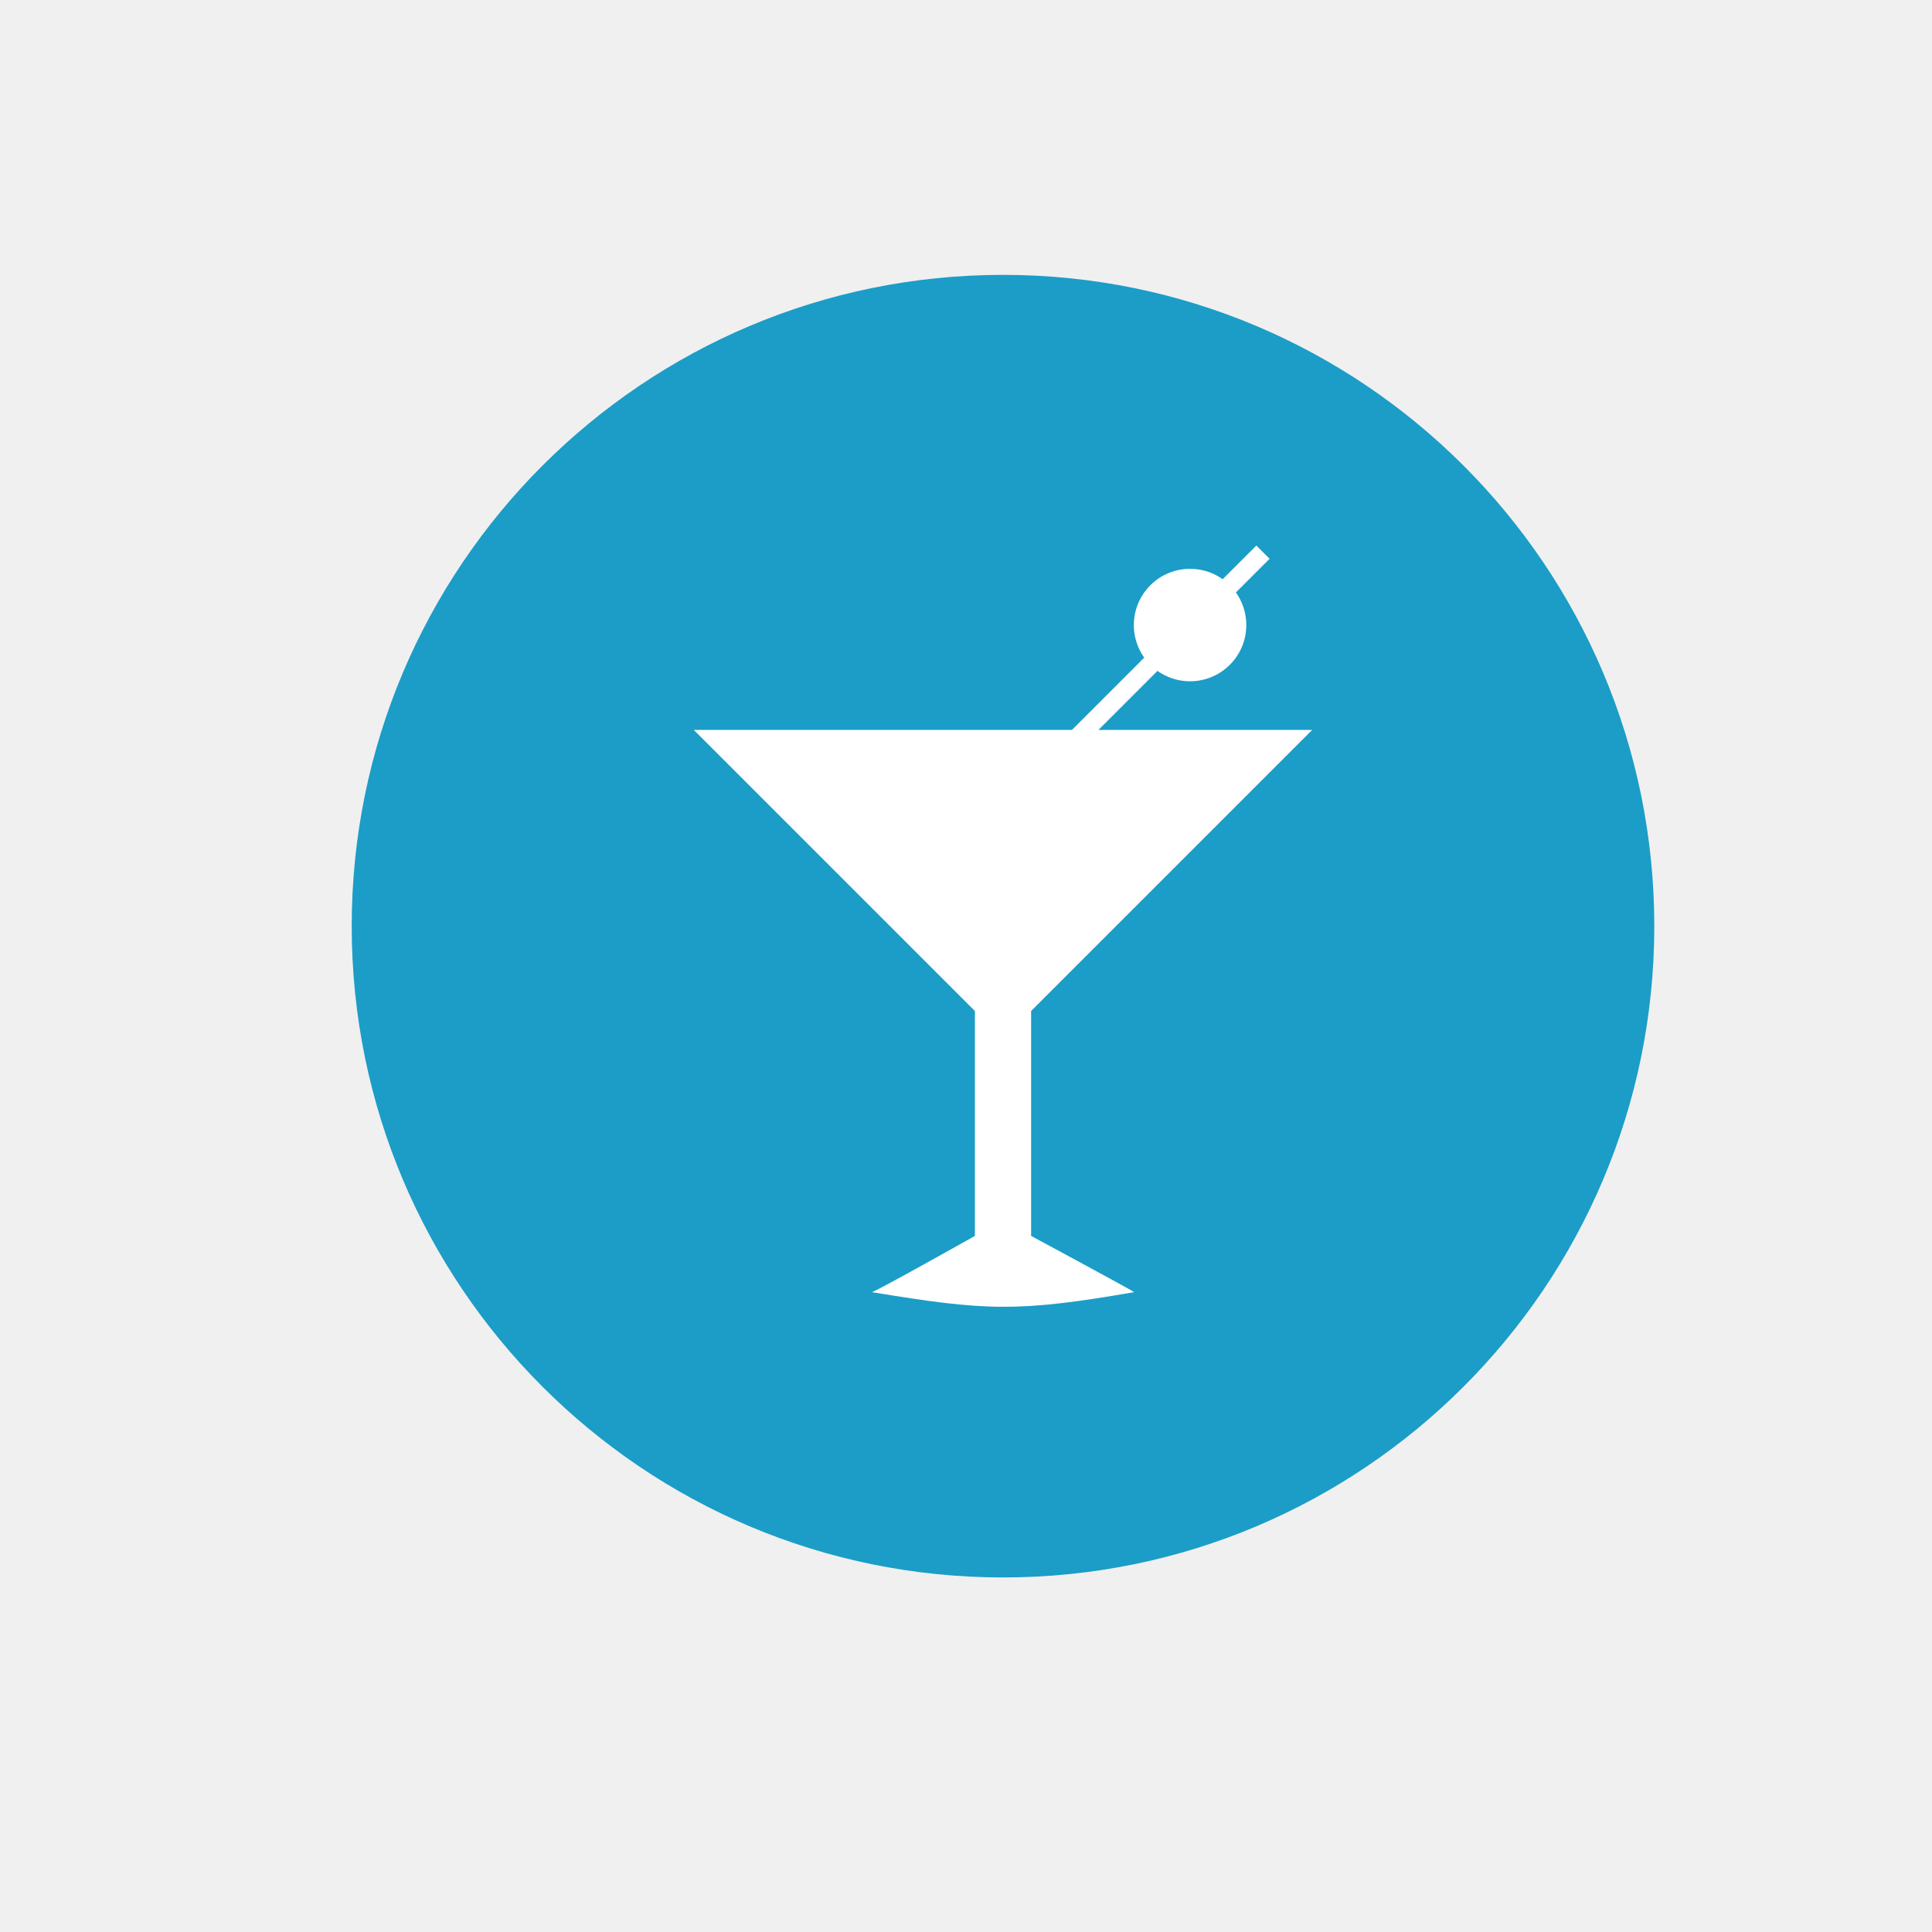
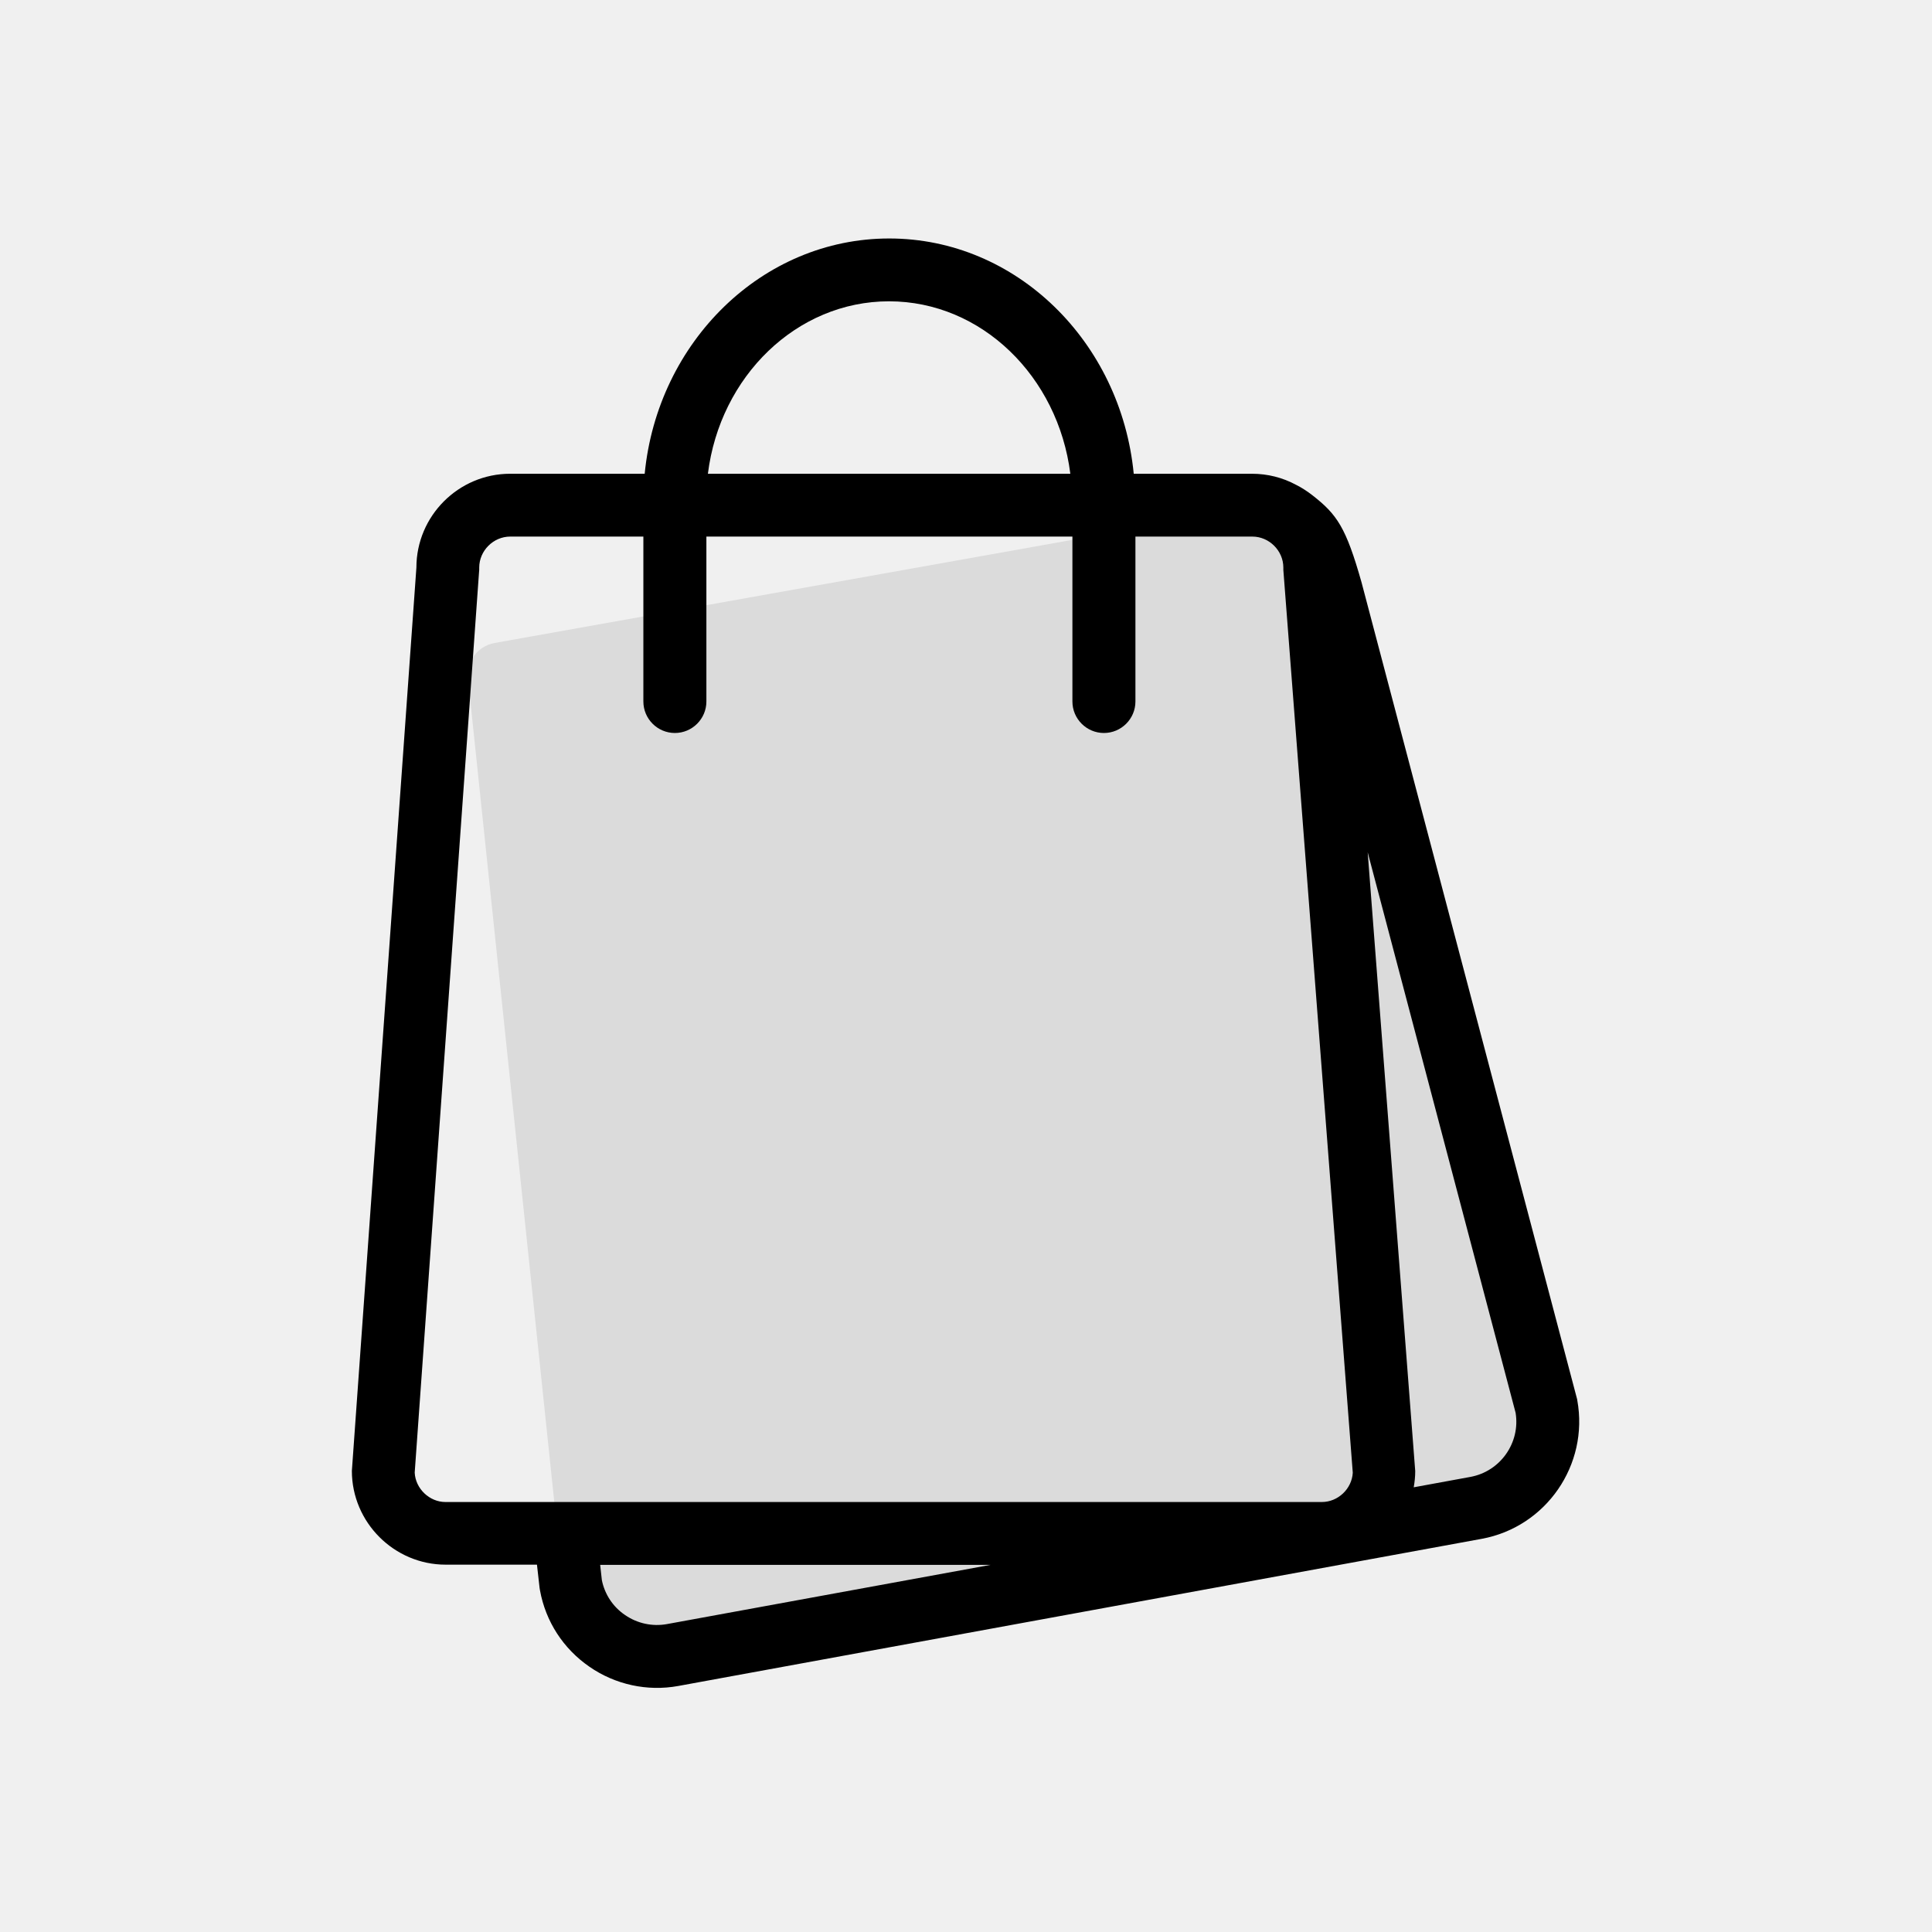
- <svg xmlns="http://www.w3.org/2000/svg" t="1532844154423" class="icon" style="" viewBox="0 0 1024 1024" version="1.1" p-id="2671" width="200" height="200">
+ <svg xmlns="http://www.w3.org/2000/svg" t="1535096463478" class="icon" style="" viewBox="0 0 1024 1024" version="1.1" p-id="12261" width="500" height="500">
  <defs>
    <style type="text/css" />
  </defs>
-   <path d="M531.61 145.683c190.653 0 345.199 154.548 345.199 345.199 0 190.653-154.546 345.199-345.199 345.199-190.653 0-345.199-154.546-345.199-345.199 0-190.653 154.546-345.199 345.199-345.199z" fill="#1B9DC7" p-id="2672" />
-   <path d="M367.719 386.875h327.782L546.508 535.867v119.194c0.001 0 53.803 28.972 54.63 29.798-62.08 10.76-78.636 9.934-139.06 0 1.656 0 54.631-29.798 54.631-29.798V535.867L367.719 386.875z m199.829 14.642l-7.027-7.013 105.363-105.363 7.013 7.027-105.349 105.349z m84.278-49.151c-11.634 11.632-30.507 11.632-42.139 0-11.632-11.649-11.632-30.507 0-42.155 11.632-11.632 30.505-11.632 42.139 0 11.649 11.648 11.649 30.504 0 42.155z" fill="#FFFFFF" p-id="2673" />
+   <path d="M668.8 268.2c9.2-1.6 18.3 4.7 20 13.8l0.2 1.3 0.3 1.3 125.3 483c1 8.8-5.2 17.3-14.1 18.9l-480.3 85.6c-8.9 1.6-17.7-4.3-19.8-12.9l-52-496.2-0.1-1.2-0.2-1.2c-1.6-9.1 4.8-18.2 14-19.8" fill="#DBDBDB" p-id="12262" />
+   <path d="M836 742.2l-0.1-0.6-114.3-433.1c-8.2-28.9-12.9-35.8-26-46-2.7-2.1-5.6-4-8.6-5.5-7.2-3.9-15.2-5.9-23.4-5.9h-62.7c-6.8-70-62.3-124.7-129.6-124.7s-122.8 54.8-129.6 124.7h-71.3c-27.4 0-49.7 22.4-49.7 49.7l-34.2 478.8c0 27.3 22.4 49.7 49.7 49.7h48.4l1.4 12.4 0.2 1.2c3 16.5 12.3 30.9 26.2 40.5 13.7 9.5 30.7 13.2 47.1 10.2l425.9-78c34.1-6.3 56.8-39.2 50.6-73.4zM471.2 159.7c49 0 89.6 39.8 96.1 91.4H375.2c6.4-51.6 47-91.4 96-91.4zM219.8 780.5l34.1-477.3 0.1-1.2v-1.2c0-8.9 7.5-16.4 16.4-16.4H341v87.4c0 9.2 7.5 16.7 16.7 16.7s16.7-7.5 16.7-16.7v-87.4h194v87.4c0 9.2 7.5 16.7 16.7 16.7s16.7-7.5 16.7-16.7v-87.4h62c8.9 0 16.4 7.5 16.4 16.4v1.3l0.1 1.3L717 780.6c-0.5 8.5-7.8 15.5-16.4 15.5H236.1c-8.5 0-15.9-7.1-16.3-15.6z m133.7 80.3c-7.7 1.4-15.7-0.3-22.2-4.8-6.4-4.3-10.8-11-12.3-18.5l-0.9-8.1h207l-171.6 31.4z m425.8-78l-30 5.5c0.5-2.8 0.8-5.7 0.8-8.6l-25.2-328 78.4 297.1c2.6 15.9-8.1 31.1-24 34z m0 0" fill="" p-id="12263" />
</svg>
